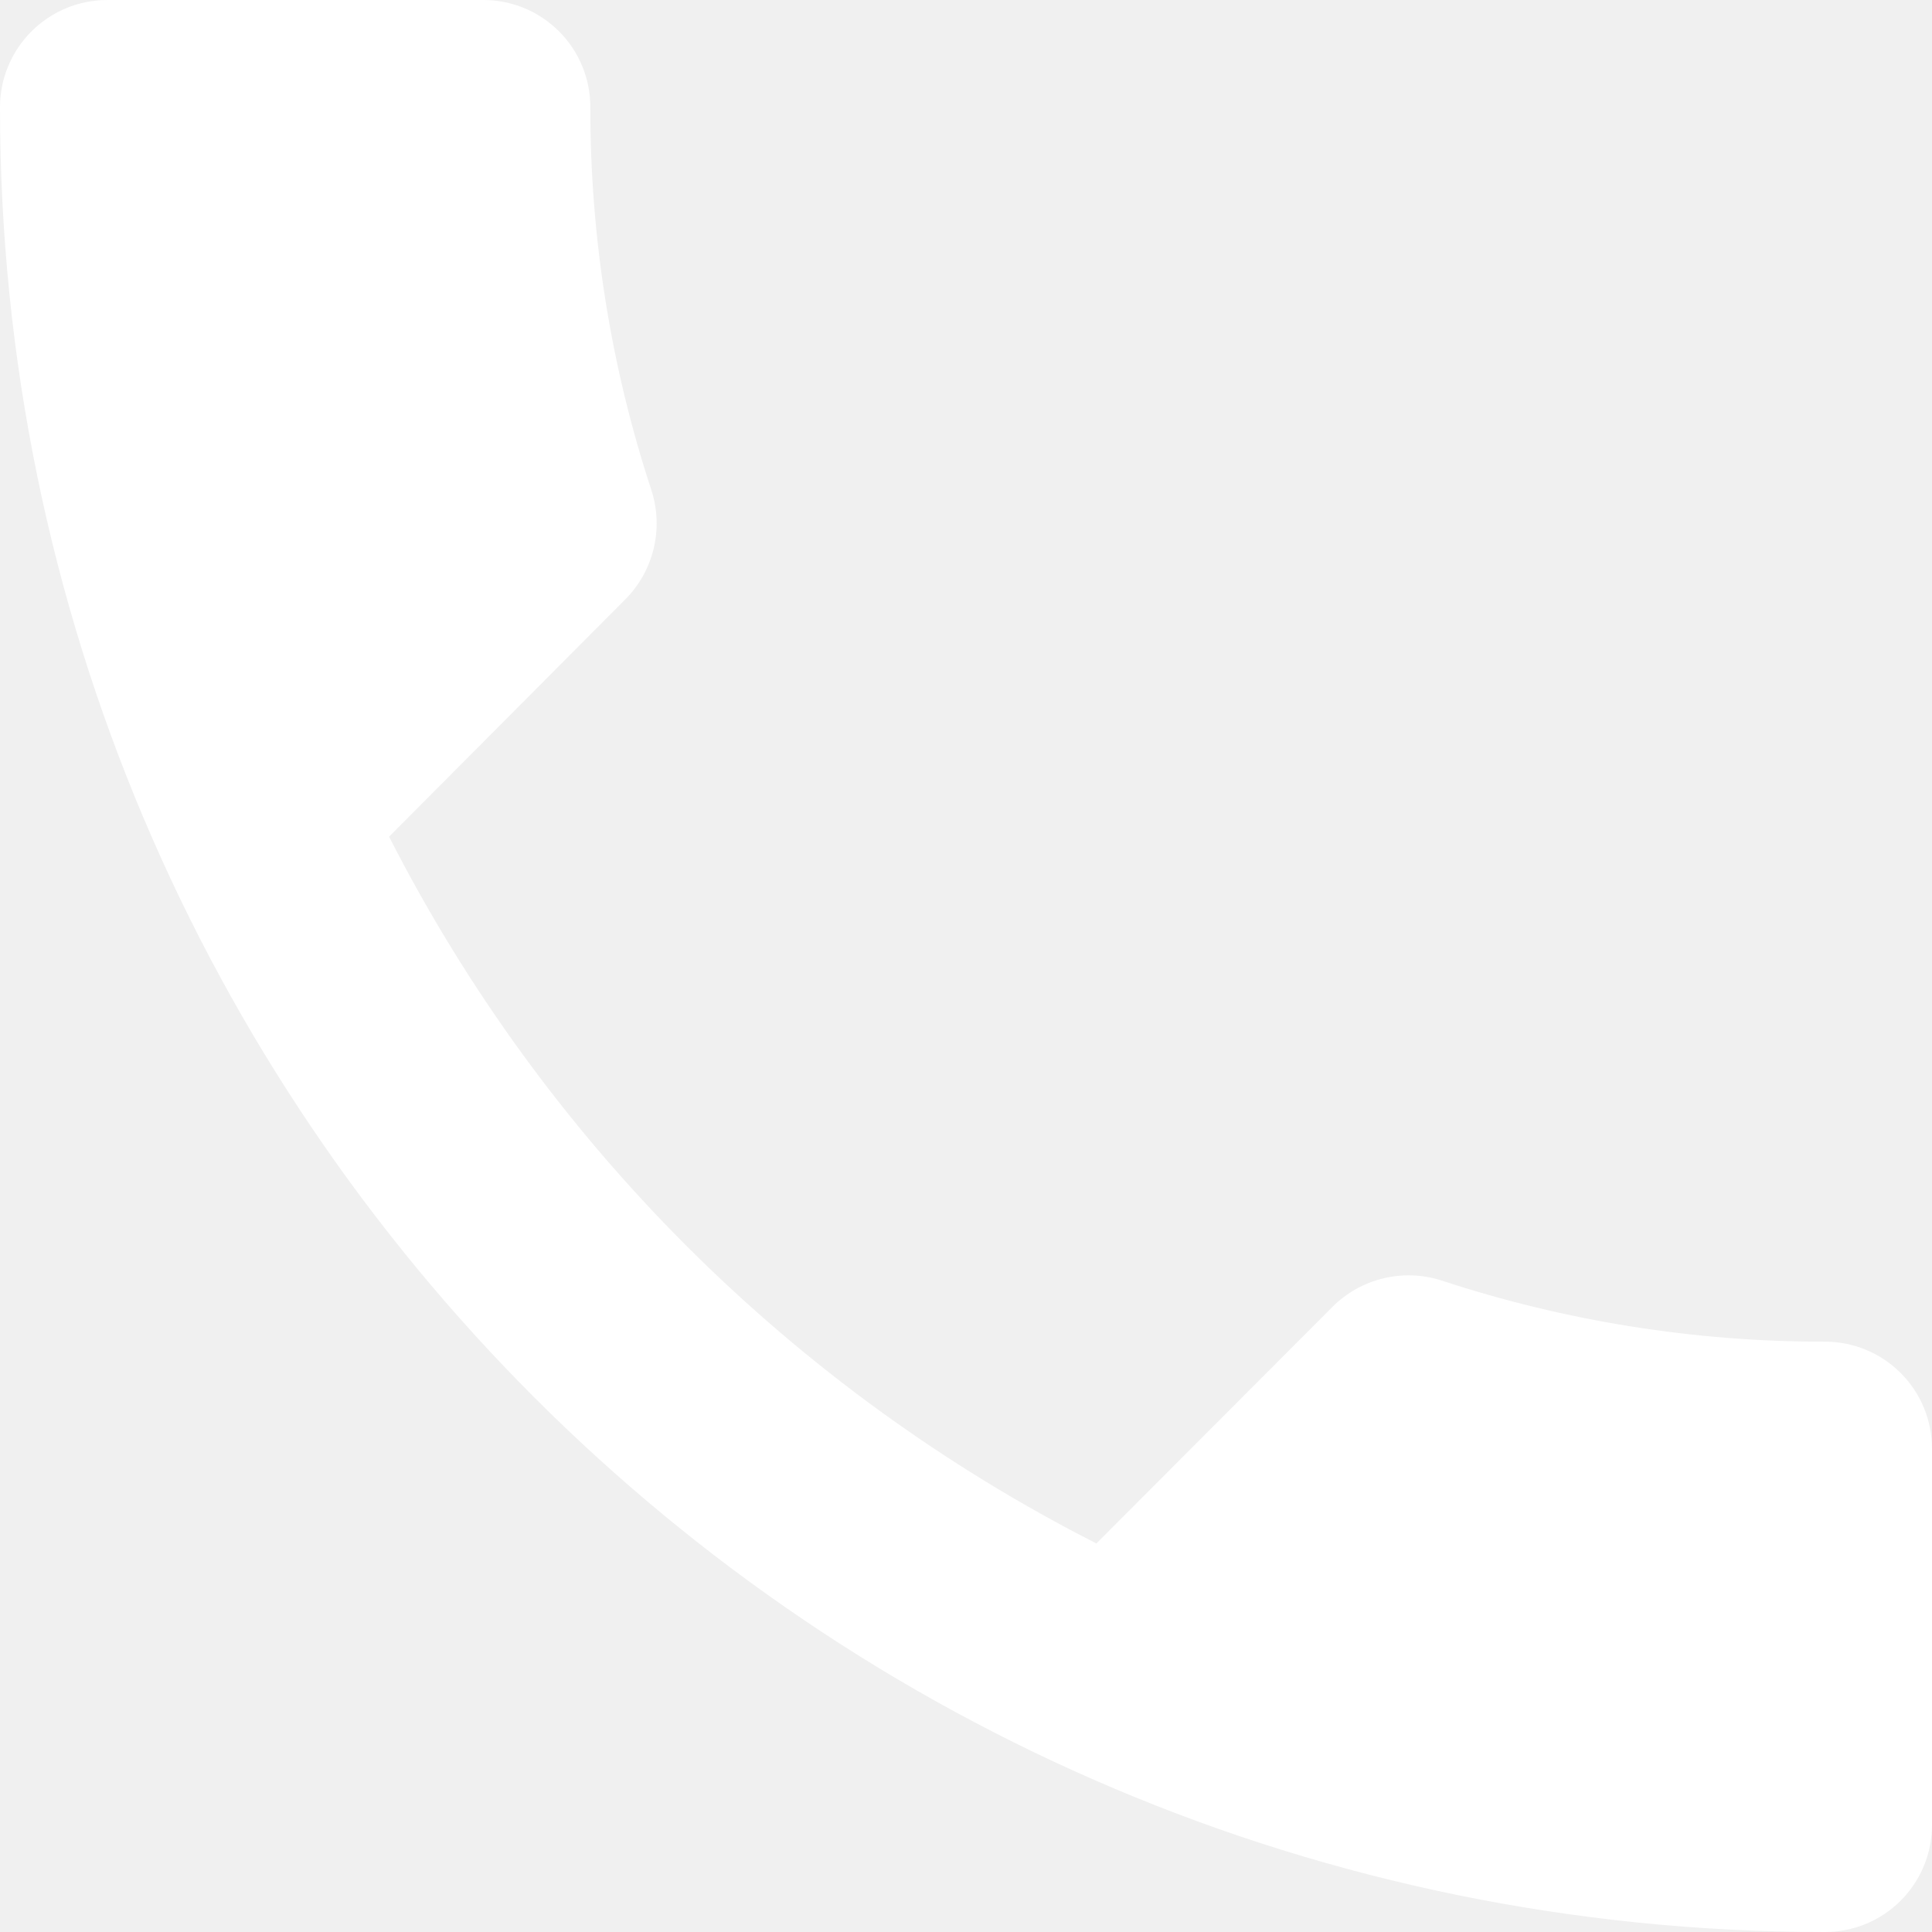
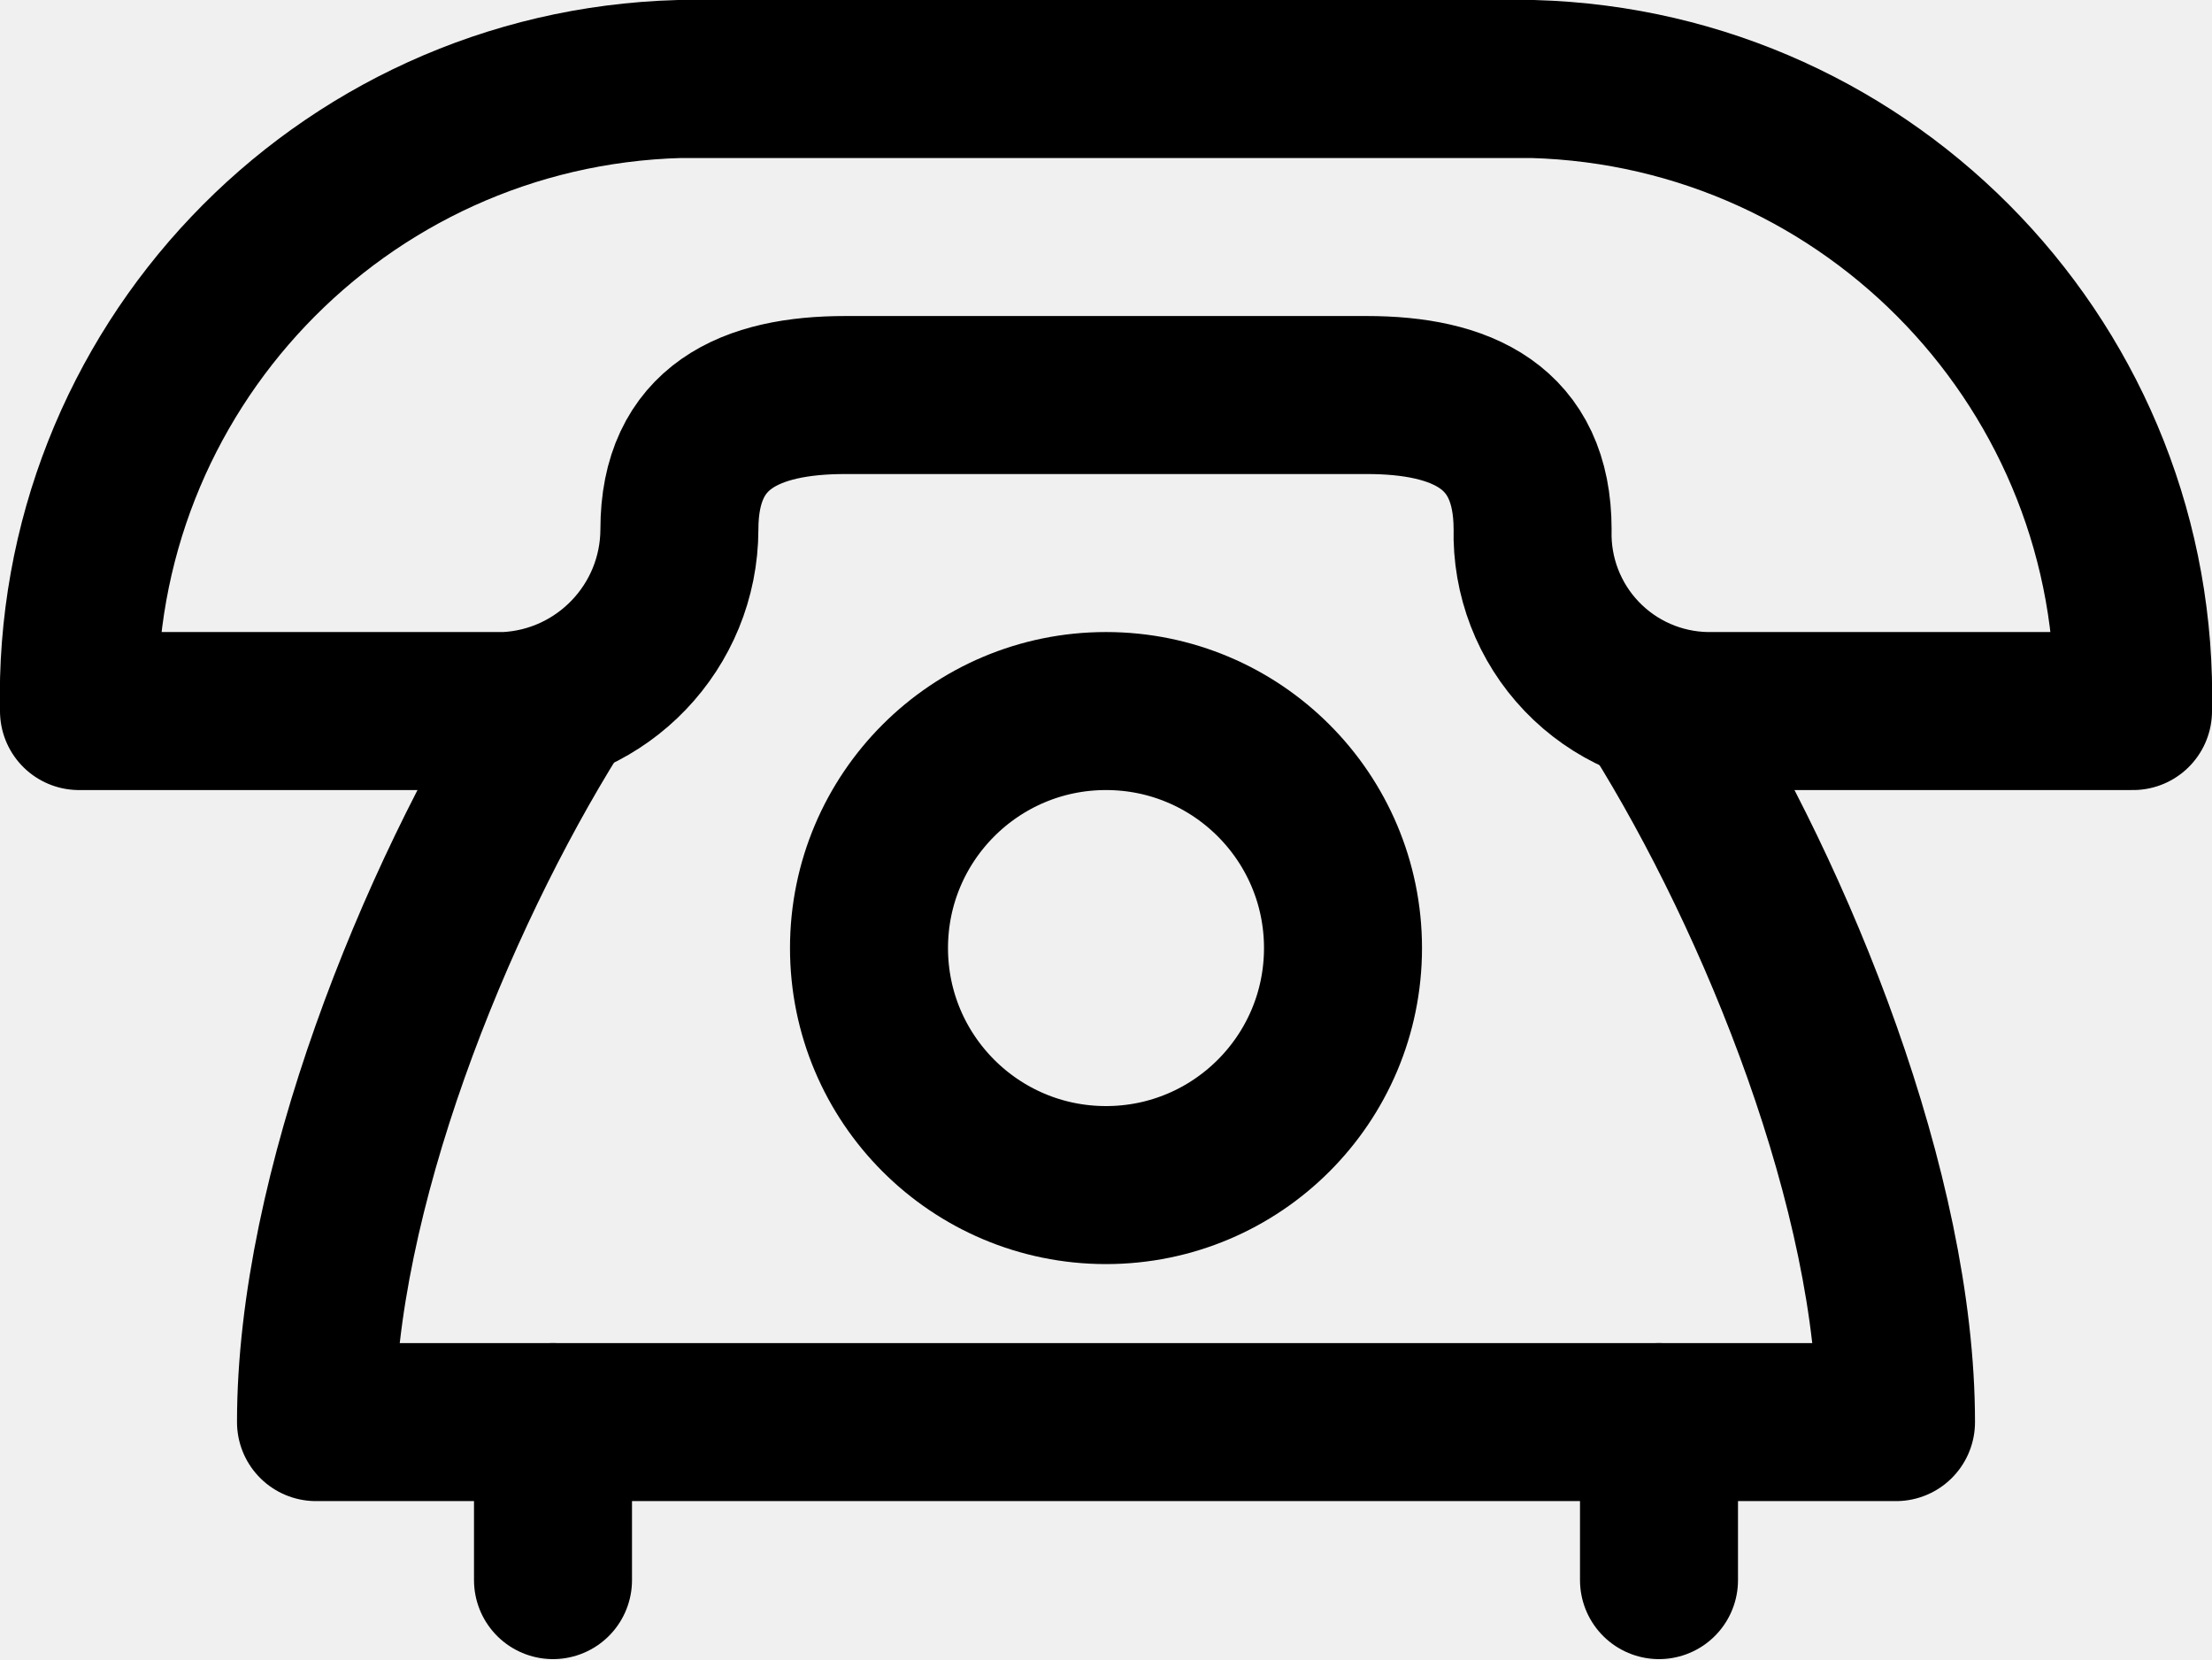
- <svg xmlns="http://www.w3.org/2000/svg" width="36" height="36" viewBox="0 0 36 36">
+ <svg xmlns="http://www.w3.org/2000/svg" width="28" height="21" viewBox="0 0 28 21">
  <defs>
-     <style>.a{fill:#fff;}</style>
+     <style>.a,.b{fill:none;stroke:#000;stroke-linejoin:round;stroke-miterlimit:10;stroke-width:2px;}.b{stroke-linecap:round;}</style>
  </defs>
-   <path class="a" d="M13.25,21.59A30.12,30.12,0,0,0,26.43,34.76l4.4-4.41a2.007,2.007,0,0,1,2.03-.49A22.767,22.767,0,0,0,40,31a1.993,1.993,0,0,1,2,2v7a1.993,1.993,0,0,1-2,2A34,34,0,0,1,6,8,2,2,0,0,1,8,6h7a1.993,1.993,0,0,1,2,2,22.767,22.767,0,0,0,1.14,7.14,2.007,2.007,0,0,1-.49,2.03Z" transform="translate(-6 -6)" />
+   <g transform="translate(-2 -7)">
+     <circle class="a" cx="3" cy="3" r="3" transform="translate(13 16)" />
+     <path class="a" d="M12.7,12h6.6c1.2,0,2.1.4,2.1,1.7h0A2.242,2.242,0,0,0,23.6,16H29a7.818,7.818,0,0,0-7.6-8H10.6A7.818,7.818,0,0,0,3,16H8.4a2.308,2.308,0,0,0,2.2-2.3h0C10.6,12.4,11.5,12,12.7,12Z" />
+     <line class="b" y2="2" transform="translate(23 25)" />
+     <line class="b" y2="2" transform="translate(9 25)" />
+     <path class="a" d="M9,16c-1.5,2.4-3,6.1-3,9H26c0-2.9-1.5-6.6-3-9" />
+   </g>
</svg>
